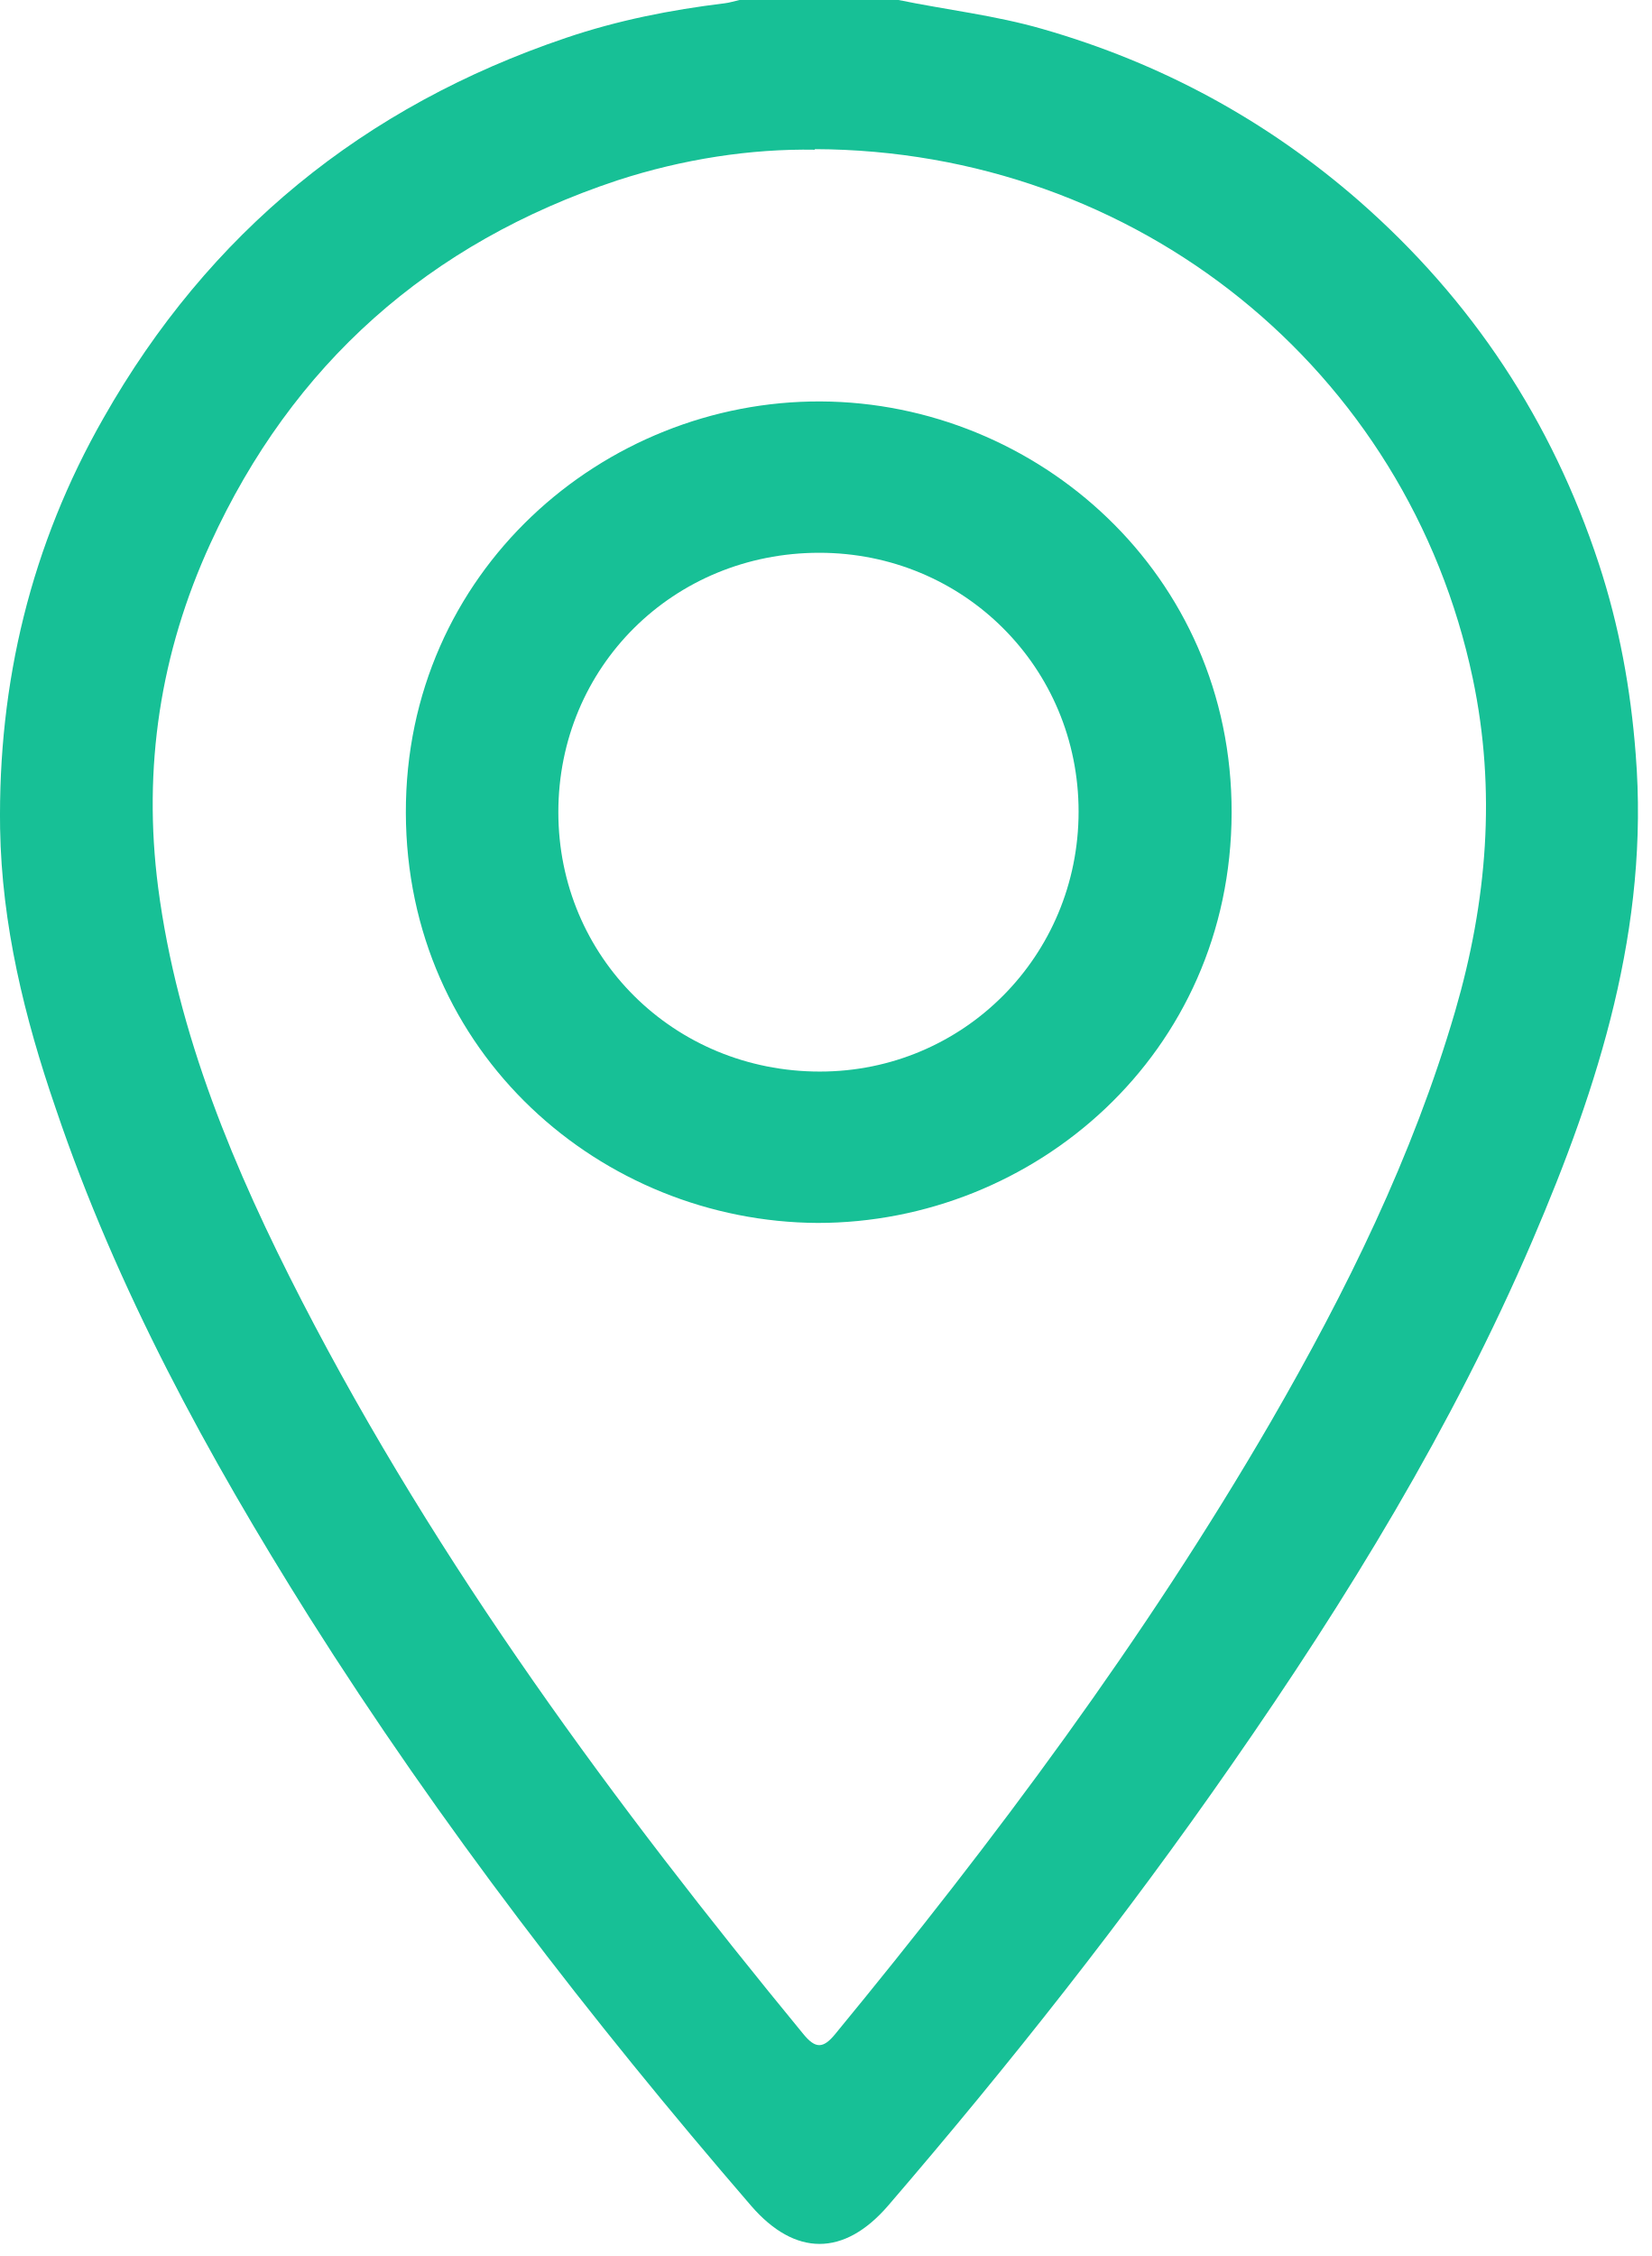
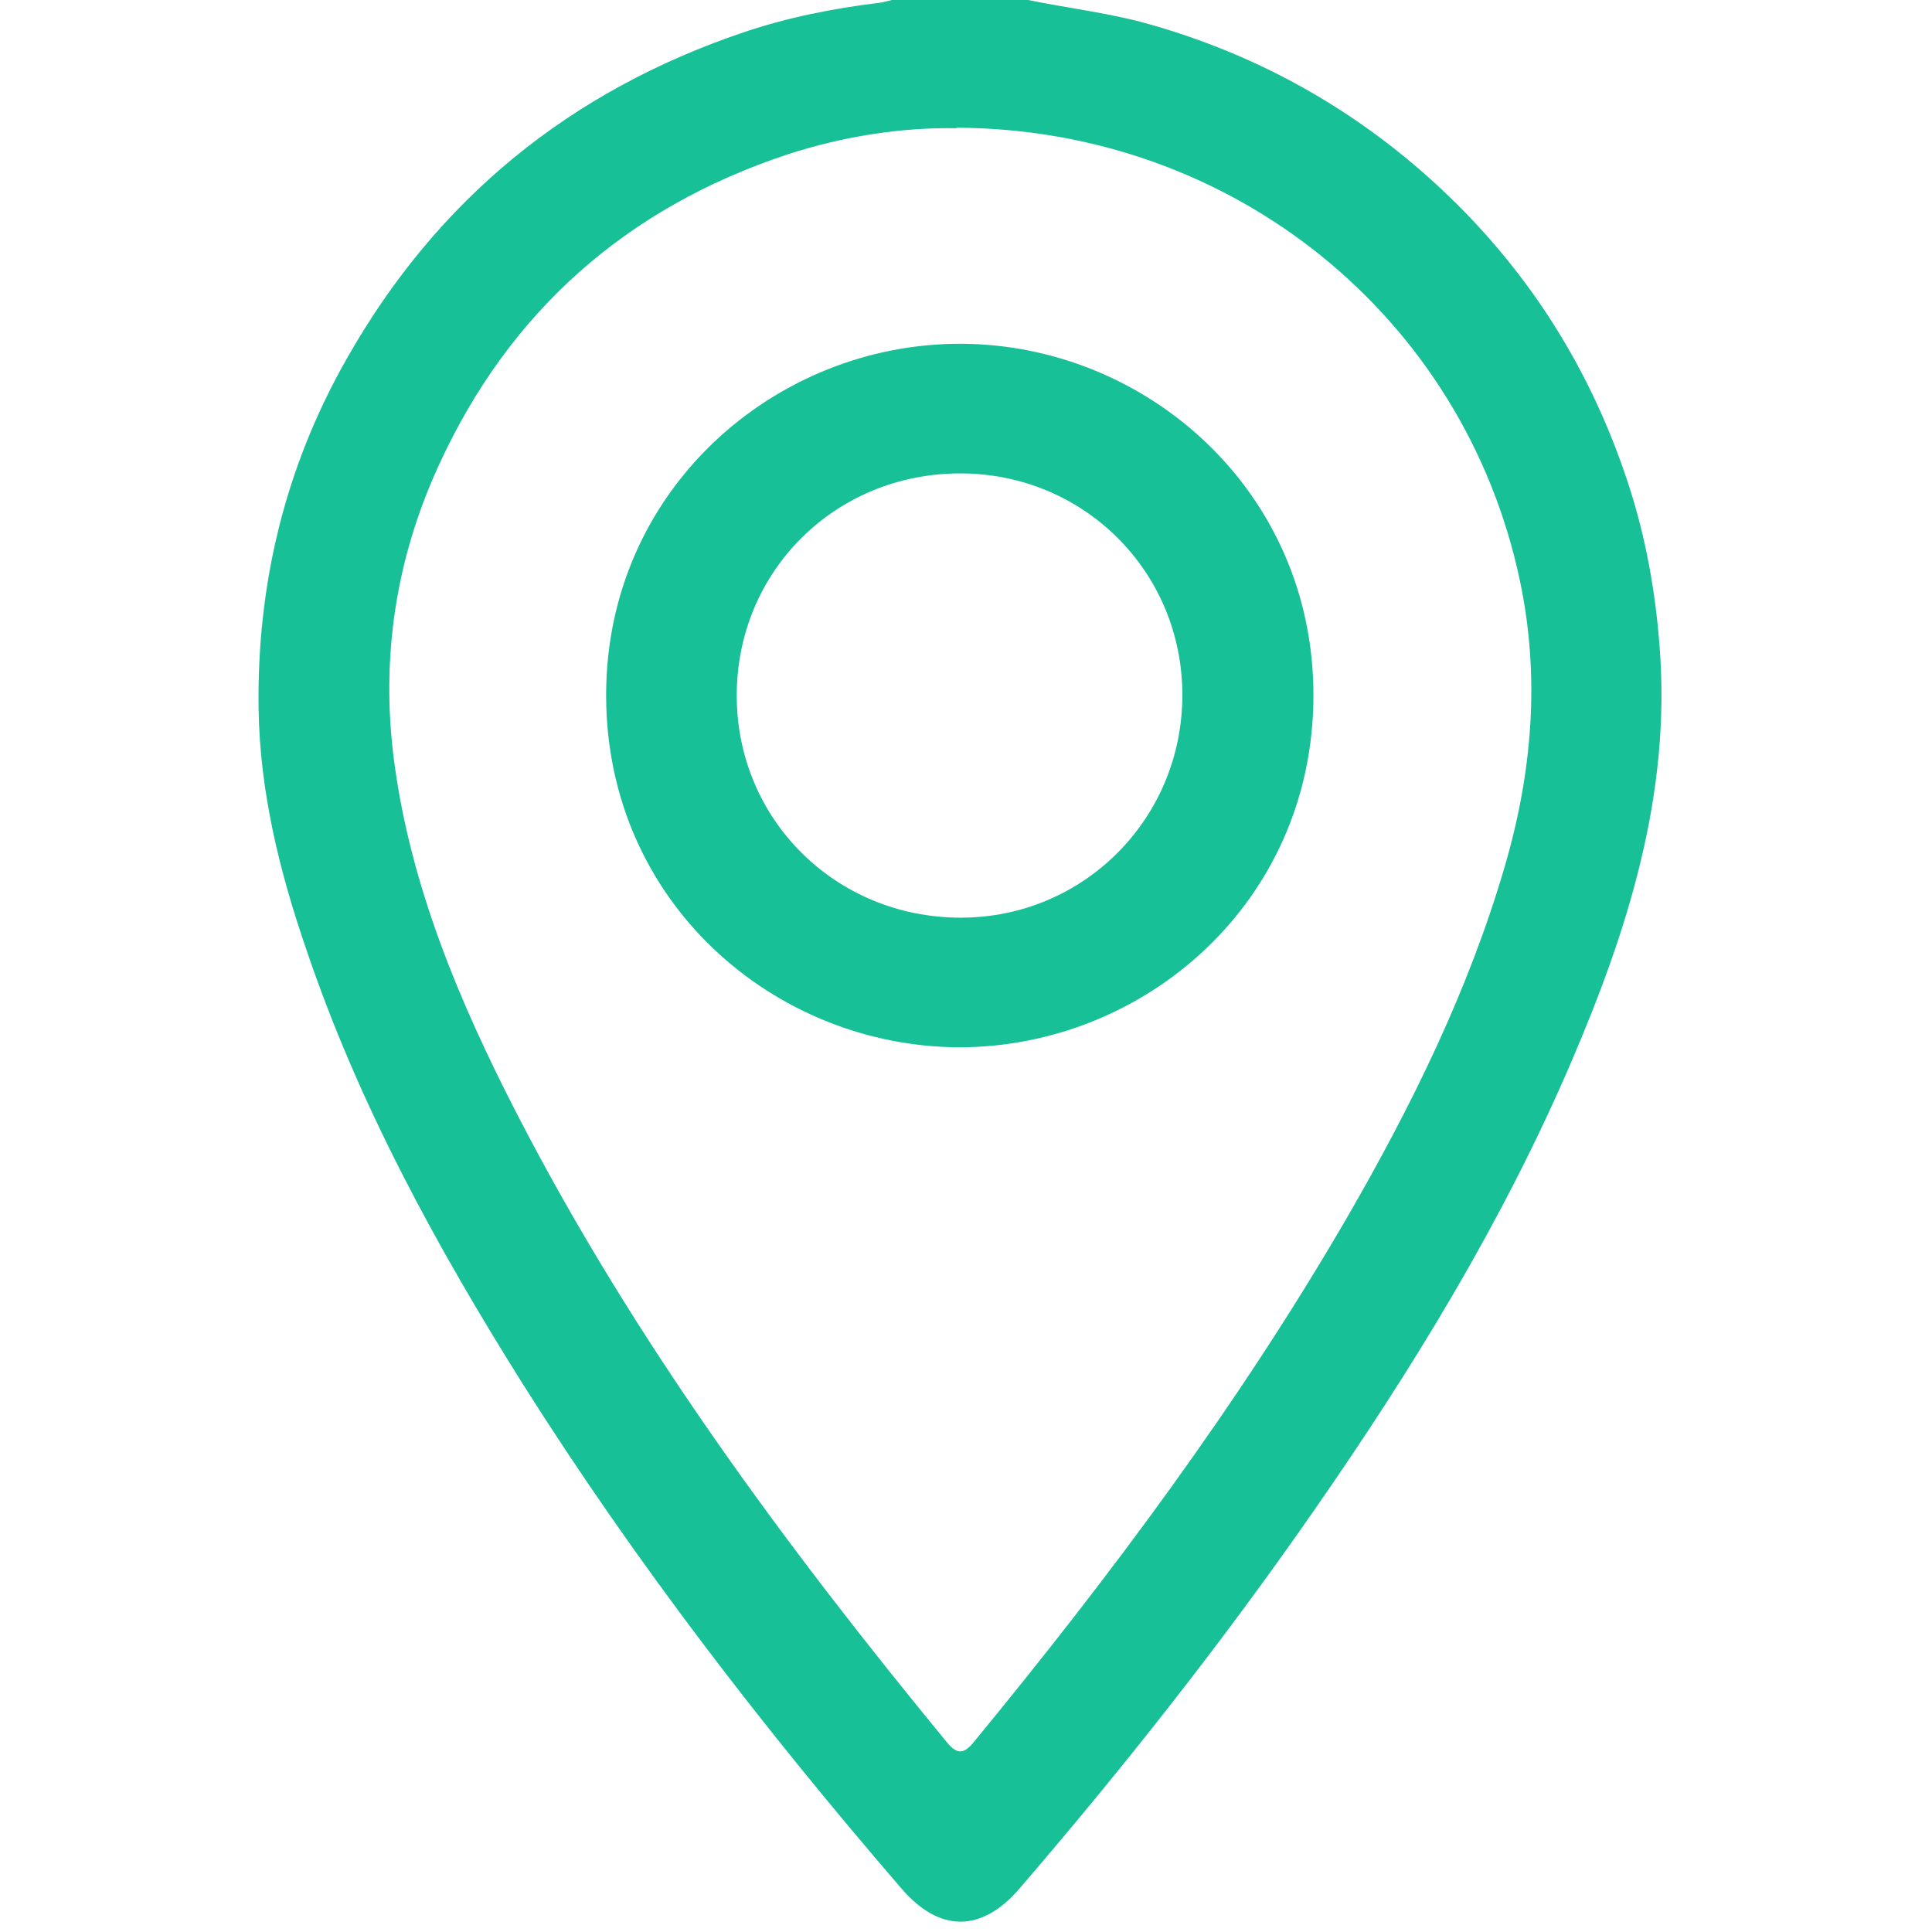
- <svg xmlns="http://www.w3.org/2000/svg" width="52" height="71" viewBox="0 0 52 71" fill="none">
+ <svg xmlns="http://www.w3.org/2000/svg" width="71" height="71" viewBox="0 0 52 71" fill="none">
  <path d="M28.284 0C29.792 0.311 31.334 0.483 32.824 0.915C36.55 1.985 39.86 3.78 42.771 6.317C46.341 9.441 48.853 13.255 50.327 17.742C50.968 19.692 51.332 21.695 51.487 23.731C51.921 29.168 50.327 34.173 48.23 39.057C45.717 44.908 42.407 50.31 38.768 55.539C35.424 60.355 31.785 64.963 27.955 69.416C26.569 71.021 25.026 71.021 23.64 69.416C18.58 63.548 13.866 57.438 9.725 50.88C6.536 45.805 3.677 40.576 1.753 34.88C0.766 32.015 0.055 29.099 0.003 26.078C-0.066 21.487 0.974 17.155 3.261 13.151C6.571 7.318 11.44 3.348 17.817 1.191C19.446 0.639 21.11 0.311 22.808 0.104C22.964 0.086 23.12 0.035 23.276 0C24.94 0 26.603 0 28.267 0L28.284 0ZM25.65 4.712C23.64 4.677 21.491 5.005 19.429 5.678C13.502 7.646 9.205 11.46 6.623 17.104C5.046 20.538 4.491 24.163 4.977 27.925C5.583 32.568 7.385 36.831 9.499 40.938C13.797 49.274 19.342 56.782 25.286 64.014C25.667 64.48 25.91 64.48 26.291 64.014C31.317 57.904 36.03 51.587 39.998 44.753C42.373 40.645 44.469 36.399 45.804 31.826C46.809 28.374 47.103 24.887 46.358 21.349C44.313 11.633 35.788 4.729 25.65 4.694V4.712Z" fill="#17C096" />
  <path d="M25.737 38.488C18.944 38.453 12.792 33.155 12.775 25.578C12.758 18.001 18.996 12.599 25.841 12.634C32.634 12.668 38.786 18.053 38.768 25.578C38.751 33.172 32.547 38.488 25.737 38.488ZM33.951 25.543C33.951 21.004 30.329 17.397 25.789 17.397C21.197 17.397 17.575 20.987 17.575 25.561C17.575 30.117 21.214 33.724 25.806 33.724C30.329 33.724 33.951 30.082 33.951 25.543Z" fill="#17C096" />
</svg>
